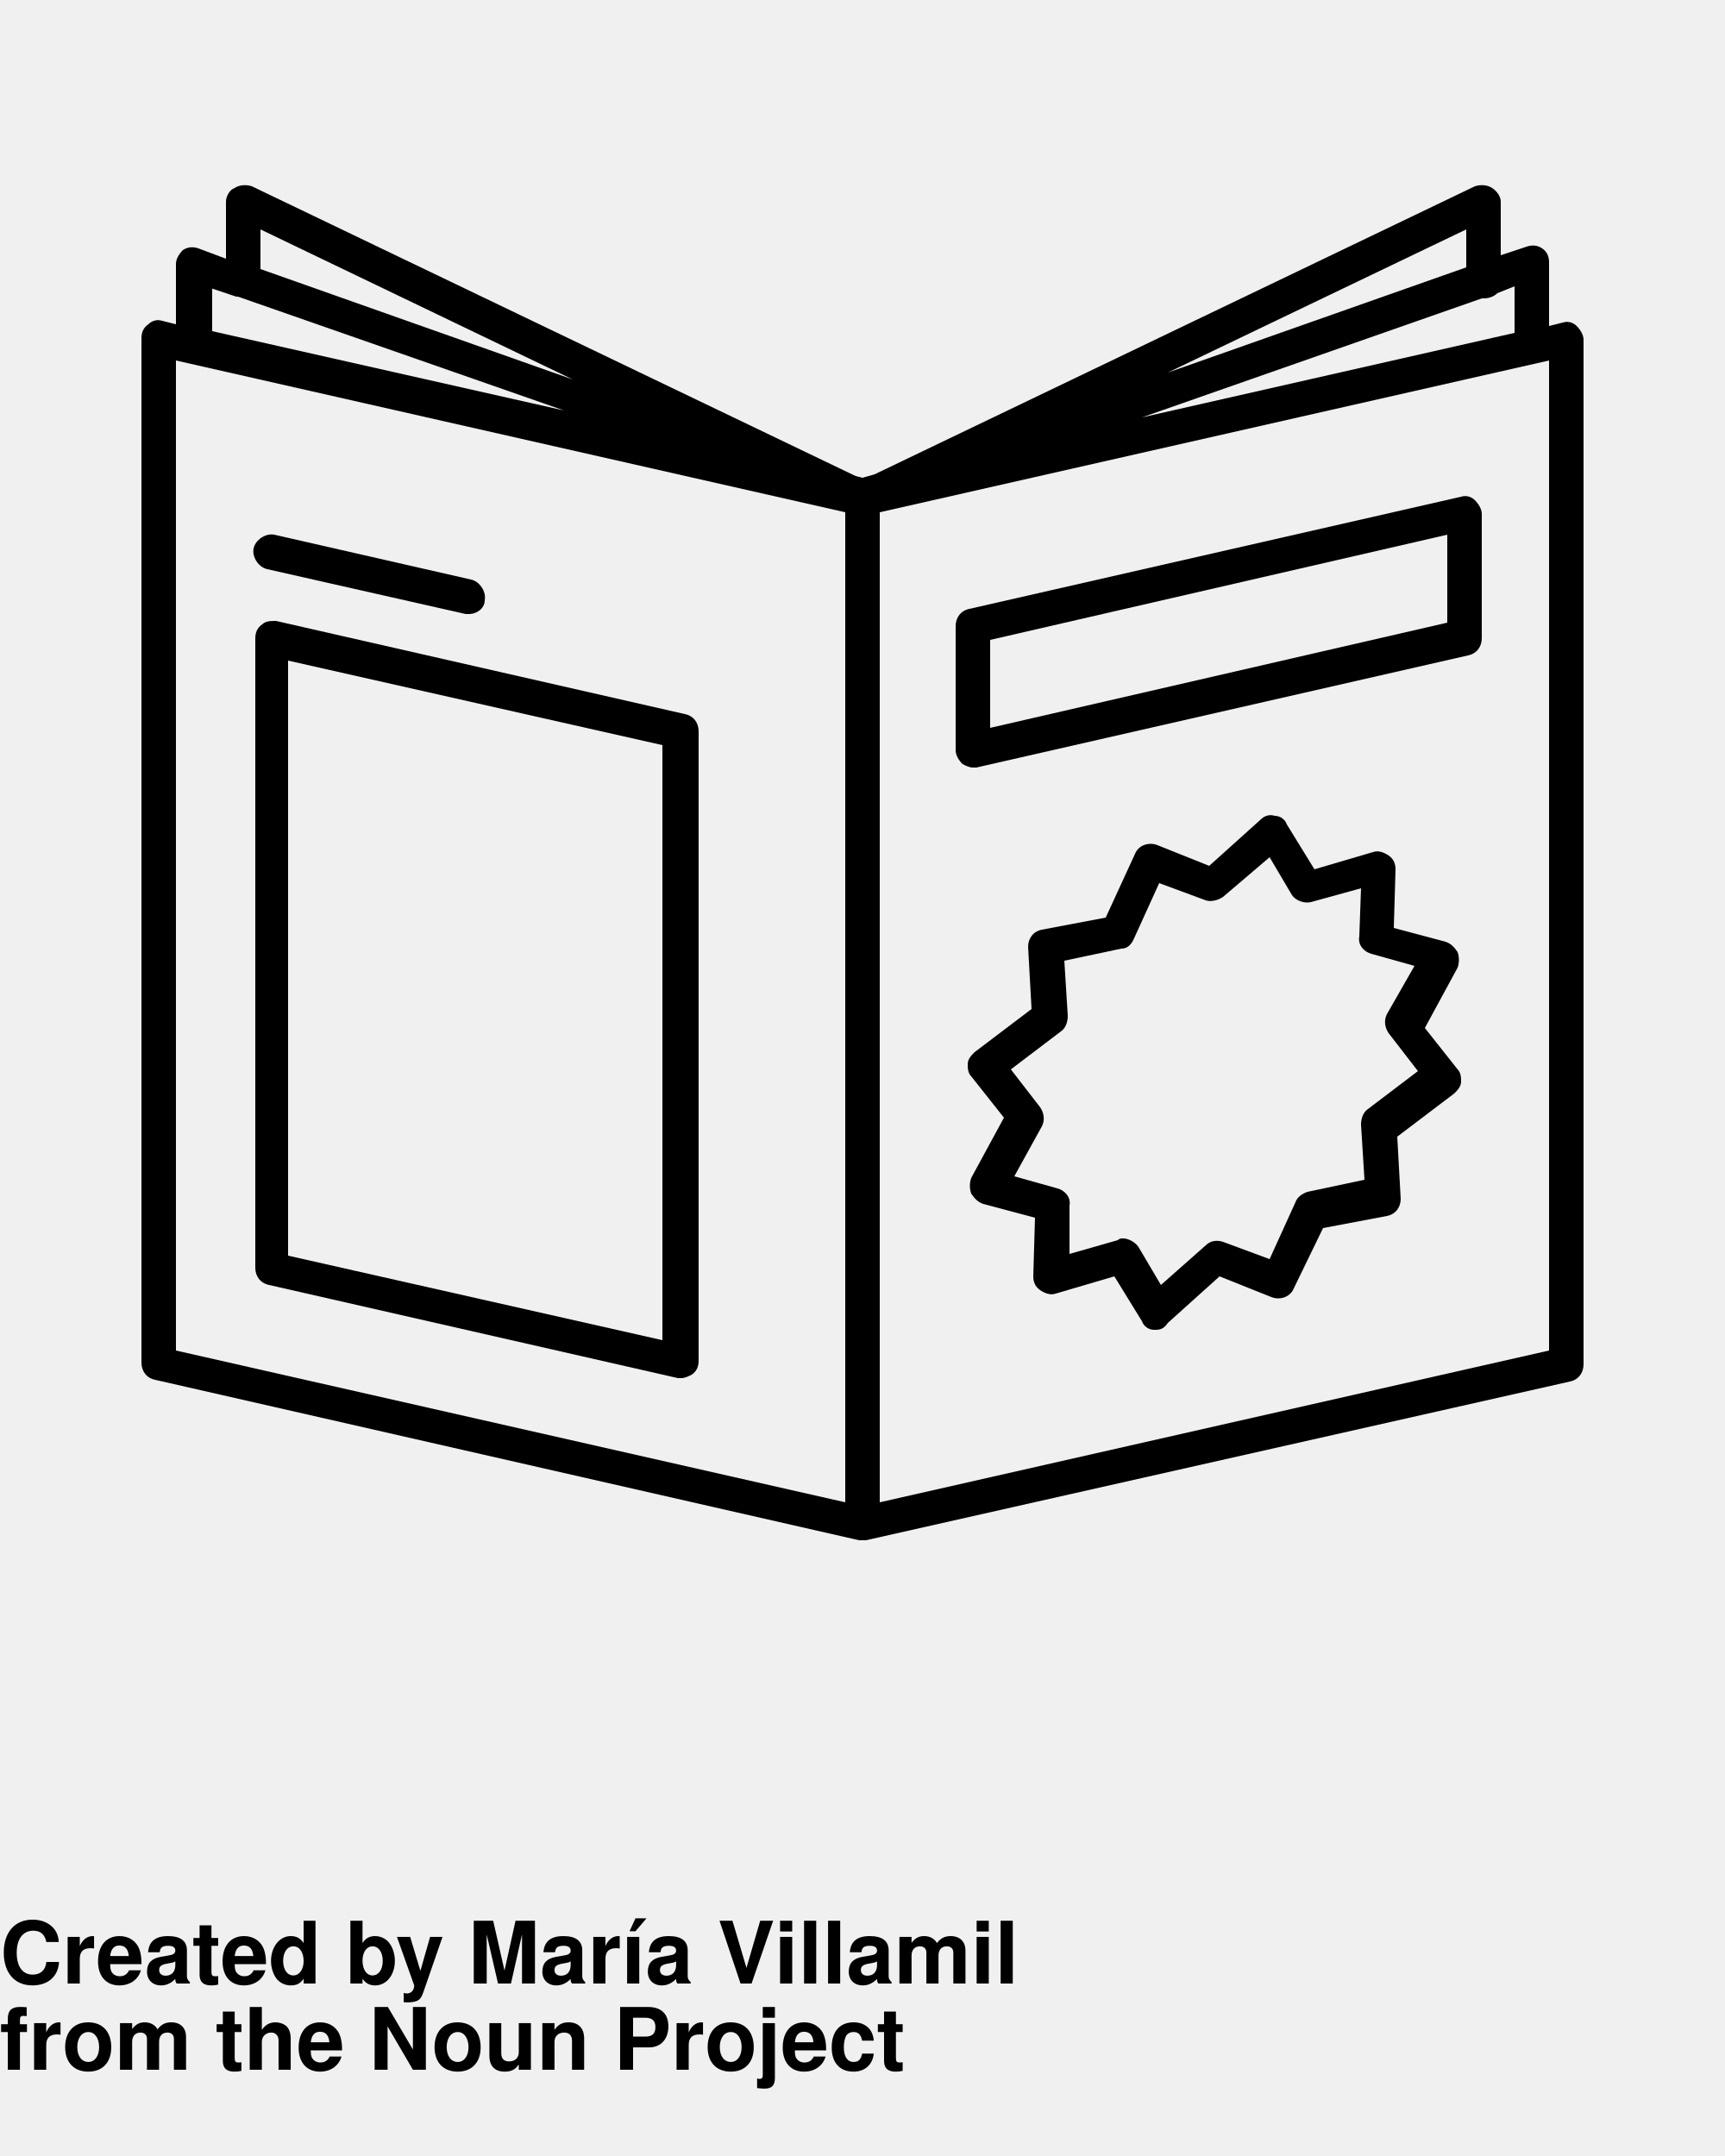
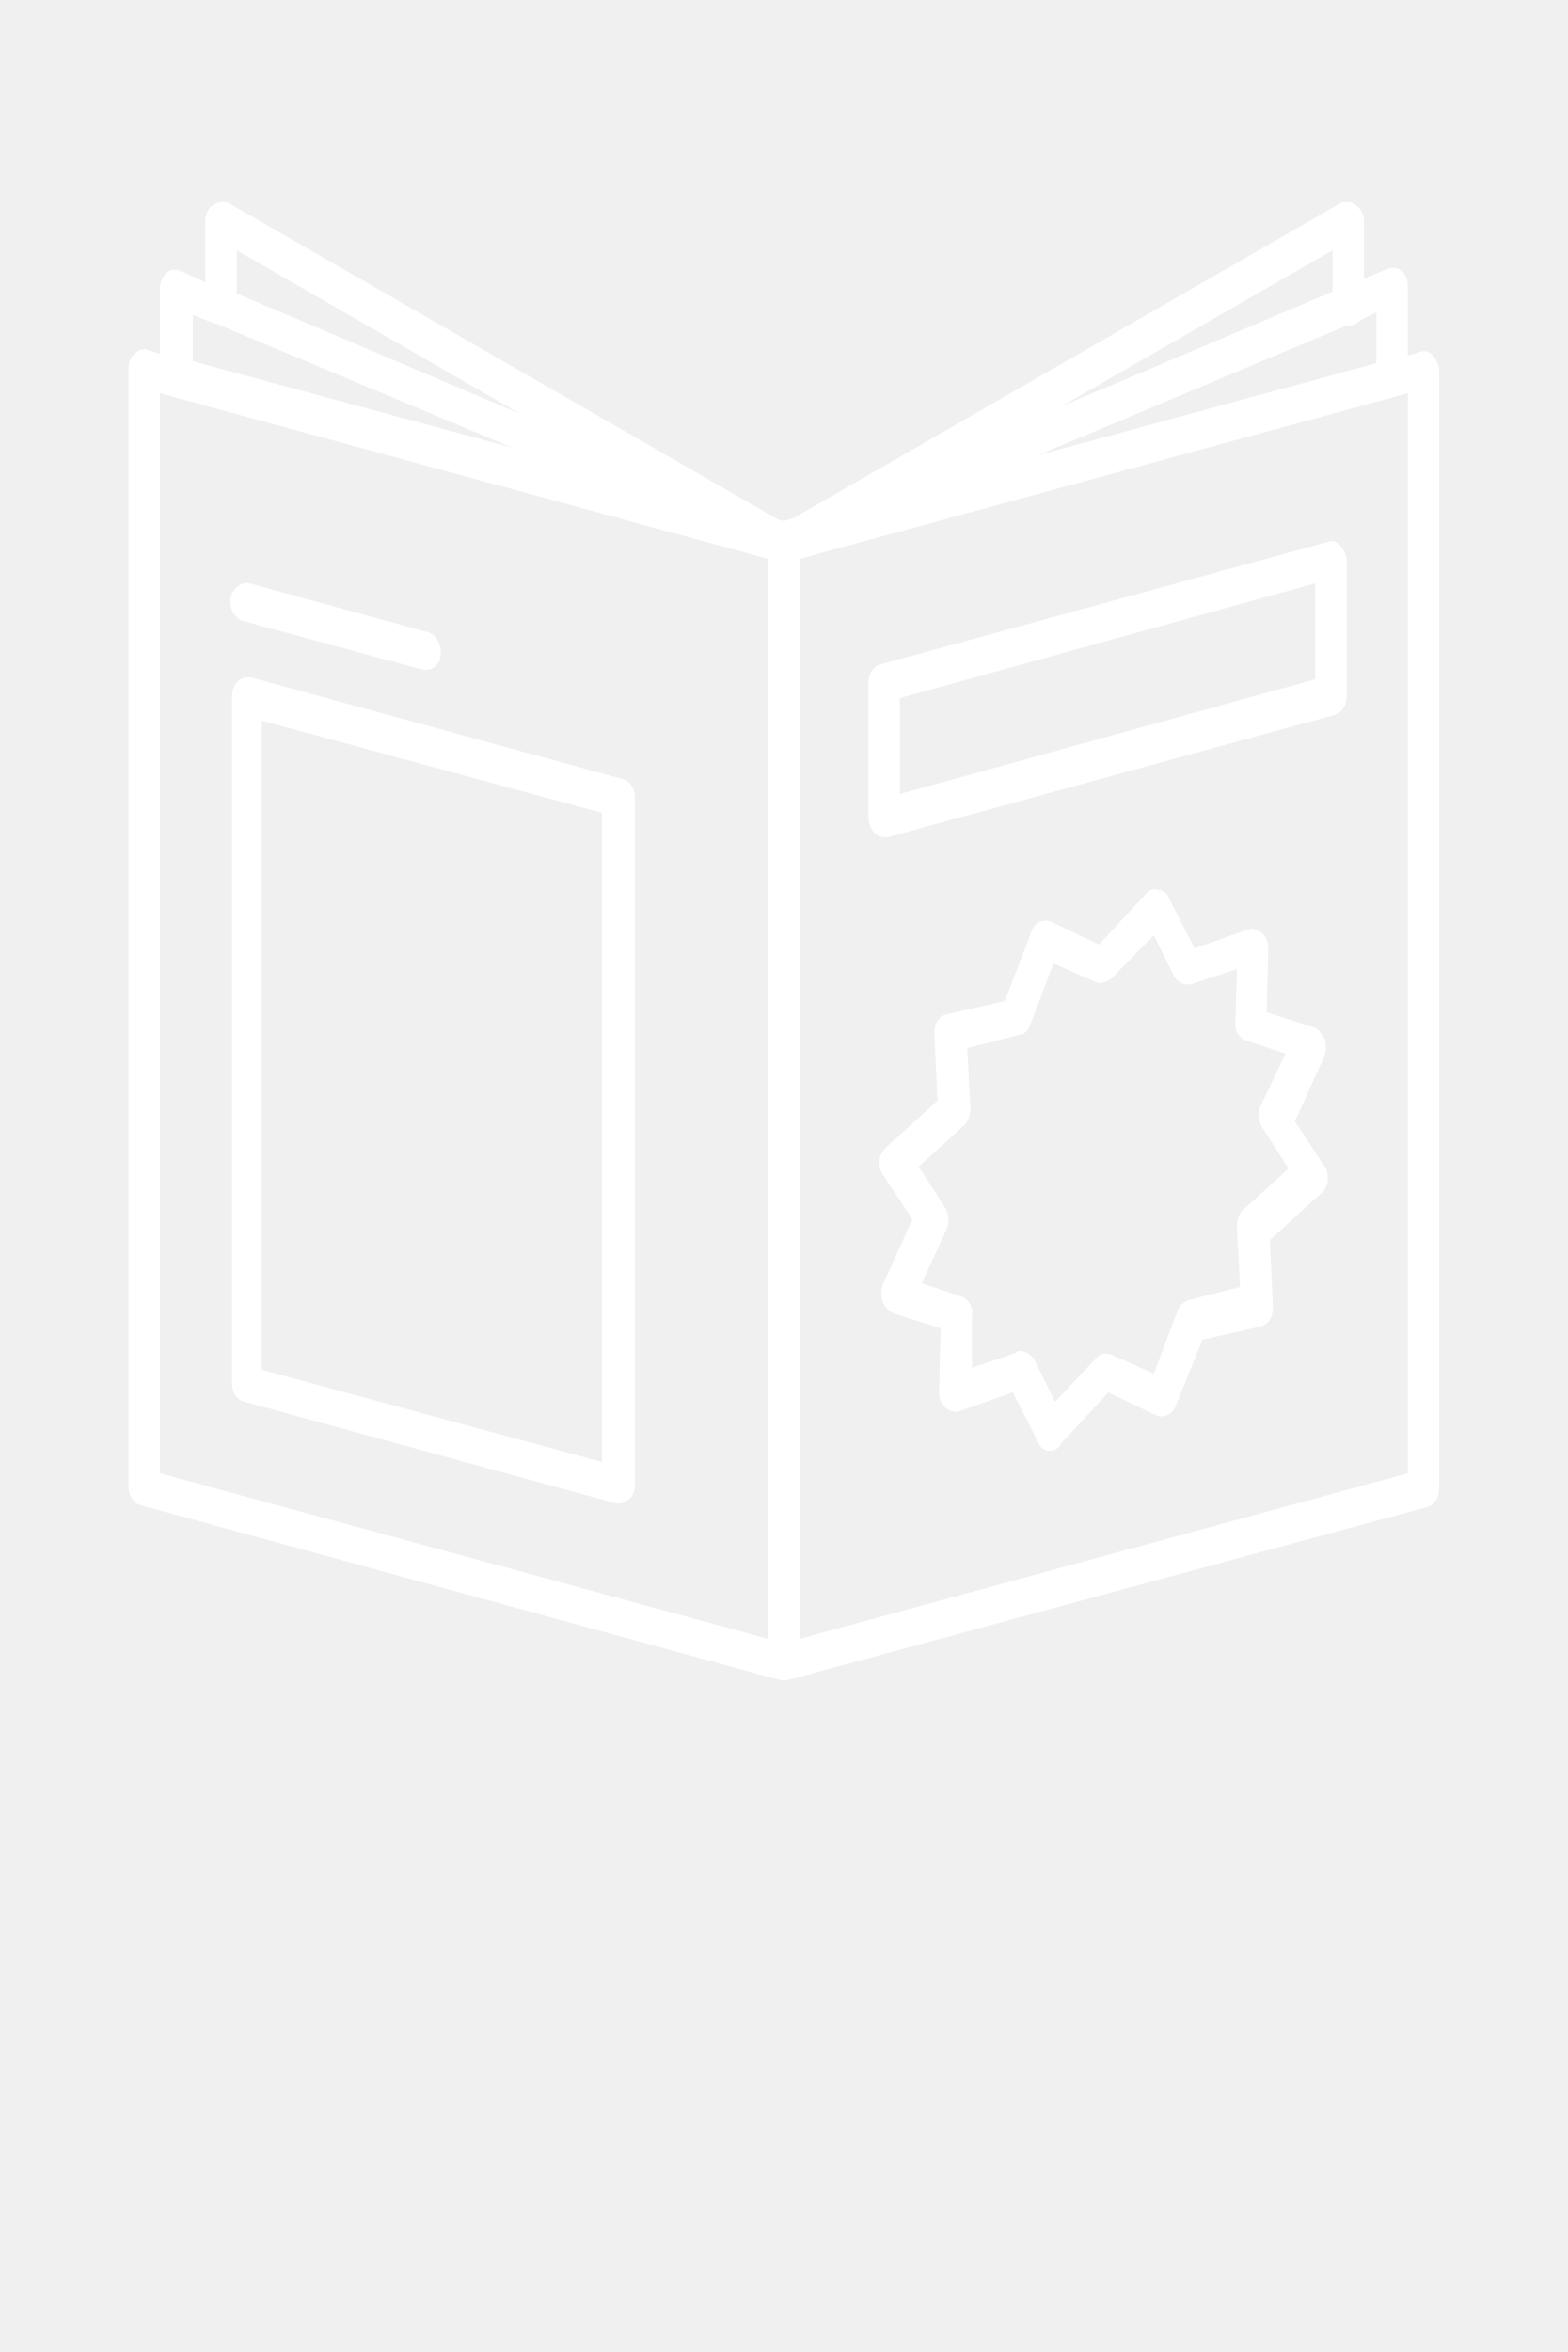
- <svg xmlns="http://www.w3.org/2000/svg" version="1.1" x="0px" y="0px" viewBox="0 0 100 125" style="enable-background:new 0 0 100 100;" xml:space="preserve">
-   <g>
-     <path d="M91.4,18.9c-0.2-0.2-0.5-0.3-0.8-0.2l-0.8,0.2v-3.7c0-0.3-0.1-0.6-0.4-0.8c-0.3-0.2-0.6-0.2-0.9-0.1L87,14.8v-3.1   c0-0.3-0.2-0.6-0.5-0.8c-0.3-0.2-0.7-0.2-1-0.1L50.7,27.5l-0.7,0.2l-0.4-0.1L14.6,10.8c-0.3-0.1-0.7-0.1-1,0.1   c-0.3,0.1-0.5,0.5-0.5,0.8V15l-1.6-0.6c-0.3-0.1-0.6-0.1-0.9,0.1c-0.2,0.2-0.4,0.5-0.4,0.8v3.5l-0.8-0.2c-0.3-0.1-0.6,0-0.8,0.2   c-0.3,0.2-0.4,0.5-0.4,0.8V79c0,0.5,0.3,0.9,0.8,1l40.8,9.3c0.1,0,0.1,0,0.2,0s0.1,0,0.2,0L91,80.1c0.5-0.1,0.8-0.5,0.8-1V19.7   C91.8,19.4,91.6,19.1,91.4,18.9z M87.8,19.3l-21.6,4.9l19.7-6.9c0,0,0.1,0,0.1,0c0.3,0,0.6-0.1,0.8-0.3l1-0.4V19.3z M85,13.3v2.2   l-17.3,6.1L85,13.3z M15.1,13.3L33.2,22l-18.1-6.4V13.3z M12.2,16.7l1.5,0.5c0,0,0,0,0.1,0l18.9,6.6l-20.4-4.6V16.7z M10.2,20.9   L49,29.7v57.4l-38.8-8.8V20.9z M89.8,78.3L51,87.1V29.7l38.8-8.8V78.3z" />
-     <path d="M56.4,44.5c0.1,0,0.2,0,0.2,0L85.1,38c0.5-0.1,0.8-0.5,0.8-1v-7.2c0-0.3-0.2-0.6-0.4-0.8s-0.5-0.3-0.8-0.2l-28.5,6.5   c-0.5,0.1-0.8,0.5-0.8,1v7.2c0,0.3,0.2,0.6,0.4,0.8C56,44.4,56.2,44.5,56.4,44.5z M57.4,37.1L83.9,31v5.1l-26.5,6.1V37.1z" />
-     <path d="M39.7,41.4L16,36c-0.3,0-0.6,0-0.8,0.2c-0.3,0.2-0.4,0.5-0.4,0.8v36.5c0,0.5,0.3,0.9,0.8,1l23.7,5.4c0.1,0,0.1,0,0.2,0   c0.2,0,0.4-0.1,0.6-0.2c0.3-0.2,0.4-0.5,0.4-0.8V42.4C40.5,41.9,40.2,41.5,39.7,41.4z M38.4,77.7l-21.7-4.9V38.3l21.7,4.9V77.7z" />
-     <path d="M82.6,59.6l1.9-3.5c0.1-0.3,0.1-0.6,0-0.9c-0.2-0.3-0.4-0.5-0.7-0.6l-3-0.8l0.1-3.4c0-0.3-0.1-0.6-0.4-0.8   s-0.6-0.3-0.9-0.2l-3.4,1l-1.6-2.6c-0.1-0.3-0.4-0.5-0.7-0.5c-0.3-0.1-0.6,0-0.8,0.2l-3,2.7l-3-1.2c-0.5-0.2-1.1,0-1.3,0.5   l-1.7,3.7l-3.7,0.7c-0.5,0.1-0.8,0.5-0.8,1l0.2,3.6L56.5,61c-0.2,0.2-0.4,0.4-0.4,0.7c0,0.2,0,0.5,0.2,0.7l1.9,2.4l-1.9,3.5   c-0.1,0.3-0.1,0.6,0,0.9c0.2,0.3,0.4,0.5,0.7,0.6l3,0.8L59.9,74c0,0.3,0.1,0.6,0.4,0.8s0.6,0.3,0.9,0.2l3.4-1l1.6,2.6   c0.1,0.3,0.4,0.5,0.7,0.5H67c0.3,0,0.5-0.1,0.7-0.4l3-2.7l3,1.2c0.5,0.2,1.1,0,1.3-0.5l1.7-3.5l3.7-0.7c0.5-0.1,0.8-0.5,0.8-1   L81,65.9l3.3-2.5c0.2-0.2,0.4-0.4,0.4-0.7c0-0.2,0-0.5-0.2-0.7L82.6,59.6z M79.3,64.3c-0.3,0.2-0.4,0.6-0.4,0.9l0.2,3.2l-3.3,0.7   c-0.3,0.1-0.6,0.3-0.7,0.6L73.6,73l-2.7-1c-0.3-0.1-0.7-0.1-1,0.2l-2.6,2.3L66,72.3c-0.2-0.3-0.6-0.5-0.9-0.5c-0.1,0-0.2,0-0.3,0.1   L62,72.7v-2.8c0.1-0.5-0.3-0.9-0.7-1l-2.5-0.7l1.6-2.9c0.2-0.4,0.1-0.8-0.1-1.1L58.6,62l2.9-2.2c0.3-0.2,0.4-0.6,0.4-0.9l-0.2-3.2   L65,55c0.4,0,0.6-0.3,0.7-0.5l1.5-3.3l2.7,1c0.3,0.1,0.7,0,1-0.2l2.7-2.3l1.3,2.2c0.2,0.3,0.7,0.5,1.1,0.4l2.9-0.8l-0.1,2.8   c-0.1,0.5,0.3,0.9,0.7,1L82,56l-1.6,2.8c-0.2,0.4-0.1,0.8,0.1,1.1l1.7,2.2L79.3,64.3z" />
-     <path d="M15.5,33L27,35.6c0.1,0,0.1,0,0.2,0c0.4,0,0.9-0.3,0.9-0.8c0.1-0.5-0.3-1.1-0.8-1.2L15.9,31c-0.5-0.1-1.1,0.3-1.2,0.8   C14.6,32.3,15,32.9,15.5,33z" />
-   </g>
-   <text x="0" y="115" fill="#000000" font-size="5px" font-weight="bold" font-family="'Helvetica Neue', Helvetica, Arial-Unicode, Arial, Sans-serif">Created by María Villamil</text>
-   <text x="0" y="120" fill="#000000" font-size="5px" font-weight="bold" font-family="'Helvetica Neue', Helvetica, Arial-Unicode, Arial, Sans-serif">from the Noun Project</text>
+ <svg xmlns="http://www.w3.org/2000/svg" width="30" height="45" viewBox="0 0 30 45" fill="none">
+   <path d="M27.42 6.804C27.36 6.732 27.27 6.696 27.18 6.732L26.94 6.804V5.472C26.94 5.364 26.91 5.256 26.82 5.184C26.73 5.112 26.64 5.112 26.55 5.148L26.1 5.328V4.212C26.1 4.104 26.04 3.996 25.95 3.924C25.86 3.852 25.74 3.852 25.65 3.888L15.21 9.9L15 9.972L14.88 9.936L4.38 3.888C4.29 3.852 4.17 3.852 4.08 3.924C3.99 3.96 3.93 4.104 3.93 4.212V5.4L3.45 5.184C3.36 5.148 3.27 5.148 3.18 5.22C3.12 5.292 3.06 5.4 3.06 5.508V6.768L2.82 6.696C2.73 6.66 2.64 6.696 2.58 6.768C2.49 6.84 2.46 6.948 2.46 7.056V28.44C2.46 28.62 2.55 28.764 2.7 28.8L14.94 32.148C14.97 32.148 14.97 32.148 15 32.148C15.03 32.148 15.03 32.148 15.06 32.148L27.3 28.836C27.45 28.8 27.54 28.656 27.54 28.476V7.092C27.54 6.984 27.48 6.876 27.42 6.804ZM26.34 6.948L19.86 8.712L25.77 6.228H25.8C25.89 6.228 25.98 6.192 26.04 6.12L26.34 5.976V6.948ZM25.5 4.788V5.58L20.31 7.776L25.5 4.788ZM4.53 4.788L9.96 7.92L4.53 5.616V4.788ZM3.66 6.012L4.11 6.192C4.11 6.192 4.11 6.192 4.14 6.192L9.81 8.568L3.69 6.912V6.012H3.66ZM3.06 7.524L14.7 10.692V31.356L3.06 28.188V7.524ZM26.94 28.188L15.3 31.356V10.692L26.94 7.524V28.188Z" fill="white" />
+   <path d="M16.92 16.02C16.95 16.02 16.98 16.02 16.98 16.02L25.53 13.68C25.68 13.644 25.77 13.5 25.77 13.32V10.728C25.77 10.62 25.71 10.512 25.65 10.44C25.59 10.368 25.5 10.332 25.41 10.368L16.86 12.708C16.71 12.744 16.62 12.888 16.62 13.068V15.66C16.62 15.768 16.68 15.876 16.74 15.948C16.8 15.984 16.86 16.02 16.92 16.02ZM17.22 13.356L25.17 11.16V12.996L17.22 15.192V13.356Z" fill="white" />
+   <path d="M11.91 14.904L4.8 12.96C4.71 12.96 4.62 12.96 4.56 13.032C4.47 13.104 4.44 13.212 4.44 13.32V26.46C4.44 26.64 4.53 26.784 4.68 26.82L11.79 28.764C11.82 28.764 11.82 28.764 11.85 28.764C11.91 28.764 11.97 28.728 12.03 28.692C12.12 28.62 12.15 28.512 12.15 28.404V15.264C12.15 15.084 12.06 14.94 11.91 14.904ZM11.52 27.972L5.01 26.208V13.788L11.52 15.552V27.972Z" fill="white" />
+   <path d="M24.78 21.456L25.35 20.196C25.38 20.088 25.38 19.98 25.35 19.872C25.29 19.764 25.23 19.692 25.14 19.656L24.24 19.368L24.27 18.144C24.27 18.036 24.24 17.928 24.15 17.856C24.06 17.784 23.97 17.748 23.88 17.784L22.86 18.144L22.38 17.208C22.35 17.1 22.26 17.028 22.17 17.028C22.08 16.992 21.99 17.028 21.93 17.1L21.03 18.072L20.13 17.64C19.98 17.568 19.8 17.64 19.74 17.82L19.23 19.152L18.12 19.404C17.97 19.44 17.88 19.584 17.88 19.764L17.94 21.06L16.95 21.96C16.89 22.032 16.83 22.104 16.83 22.212C16.83 22.284 16.83 22.392 16.89 22.464L17.46 23.328L16.89 24.588C16.86 24.696 16.86 24.804 16.89 24.912C16.95 25.02 17.01 25.092 17.1 25.128L18 25.416L17.97 26.64C17.97 26.748 18 26.856 18.09 26.928C18.18 27 18.27 27.036 18.36 27L19.38 26.64L19.86 27.576C19.89 27.684 19.98 27.756 20.07 27.756H20.1C20.19 27.756 20.25 27.72 20.31 27.612L21.21 26.64L22.11 27.072C22.26 27.144 22.44 27.072 22.5 26.892L23.01 25.632L24.12 25.38C24.27 25.344 24.36 25.2 24.36 25.02L24.3 23.724L25.29 22.824C25.35 22.752 25.41 22.68 25.41 22.572C25.41 22.5 25.41 22.392 25.35 22.32L24.78 21.456ZM23.79 23.148C23.7 23.22 23.67 23.364 23.67 23.472L23.73 24.624L22.74 24.876C22.65 24.912 22.56 24.984 22.53 25.092L22.08 26.28L21.27 25.92C21.18 25.884 21.06 25.884 20.97 25.992L20.19 26.82L19.8 26.028C19.74 25.92 19.62 25.848 19.53 25.848C19.5 25.848 19.47 25.848 19.44 25.884L18.6 26.172V25.164C18.63 24.984 18.51 24.84 18.39 24.804L17.64 24.552L18.12 23.508C18.18 23.364 18.15 23.22 18.09 23.112L17.58 22.32L18.45 21.528C18.54 21.456 18.57 21.312 18.57 21.204L18.51 20.052L19.5 19.8C19.62 19.8 19.68 19.692 19.71 19.62L20.16 18.432L20.97 18.792C21.06 18.828 21.18 18.792 21.27 18.72L22.08 17.892L22.47 18.684C22.53 18.792 22.68 18.864 22.8 18.828L23.67 18.54L23.64 19.548C23.61 19.728 23.73 19.872 23.85 19.908L24.6 20.16L24.12 21.168C24.06 21.312 24.09 21.456 24.15 21.564L24.66 22.356L23.79 23.148Z" fill="white" />
+   <path d="M4.65 11.88L8.1 12.816C8.13 12.816 8.13 12.816 8.16 12.816C8.28 12.816 8.43 12.708 8.43 12.528C8.46 12.348 8.34 12.132 8.19 12.096L4.77 11.16C4.62 11.124 4.44 11.268 4.41 11.448C4.38 11.628 4.5 11.844 4.65 11.88Z" fill="white" />
</svg>
